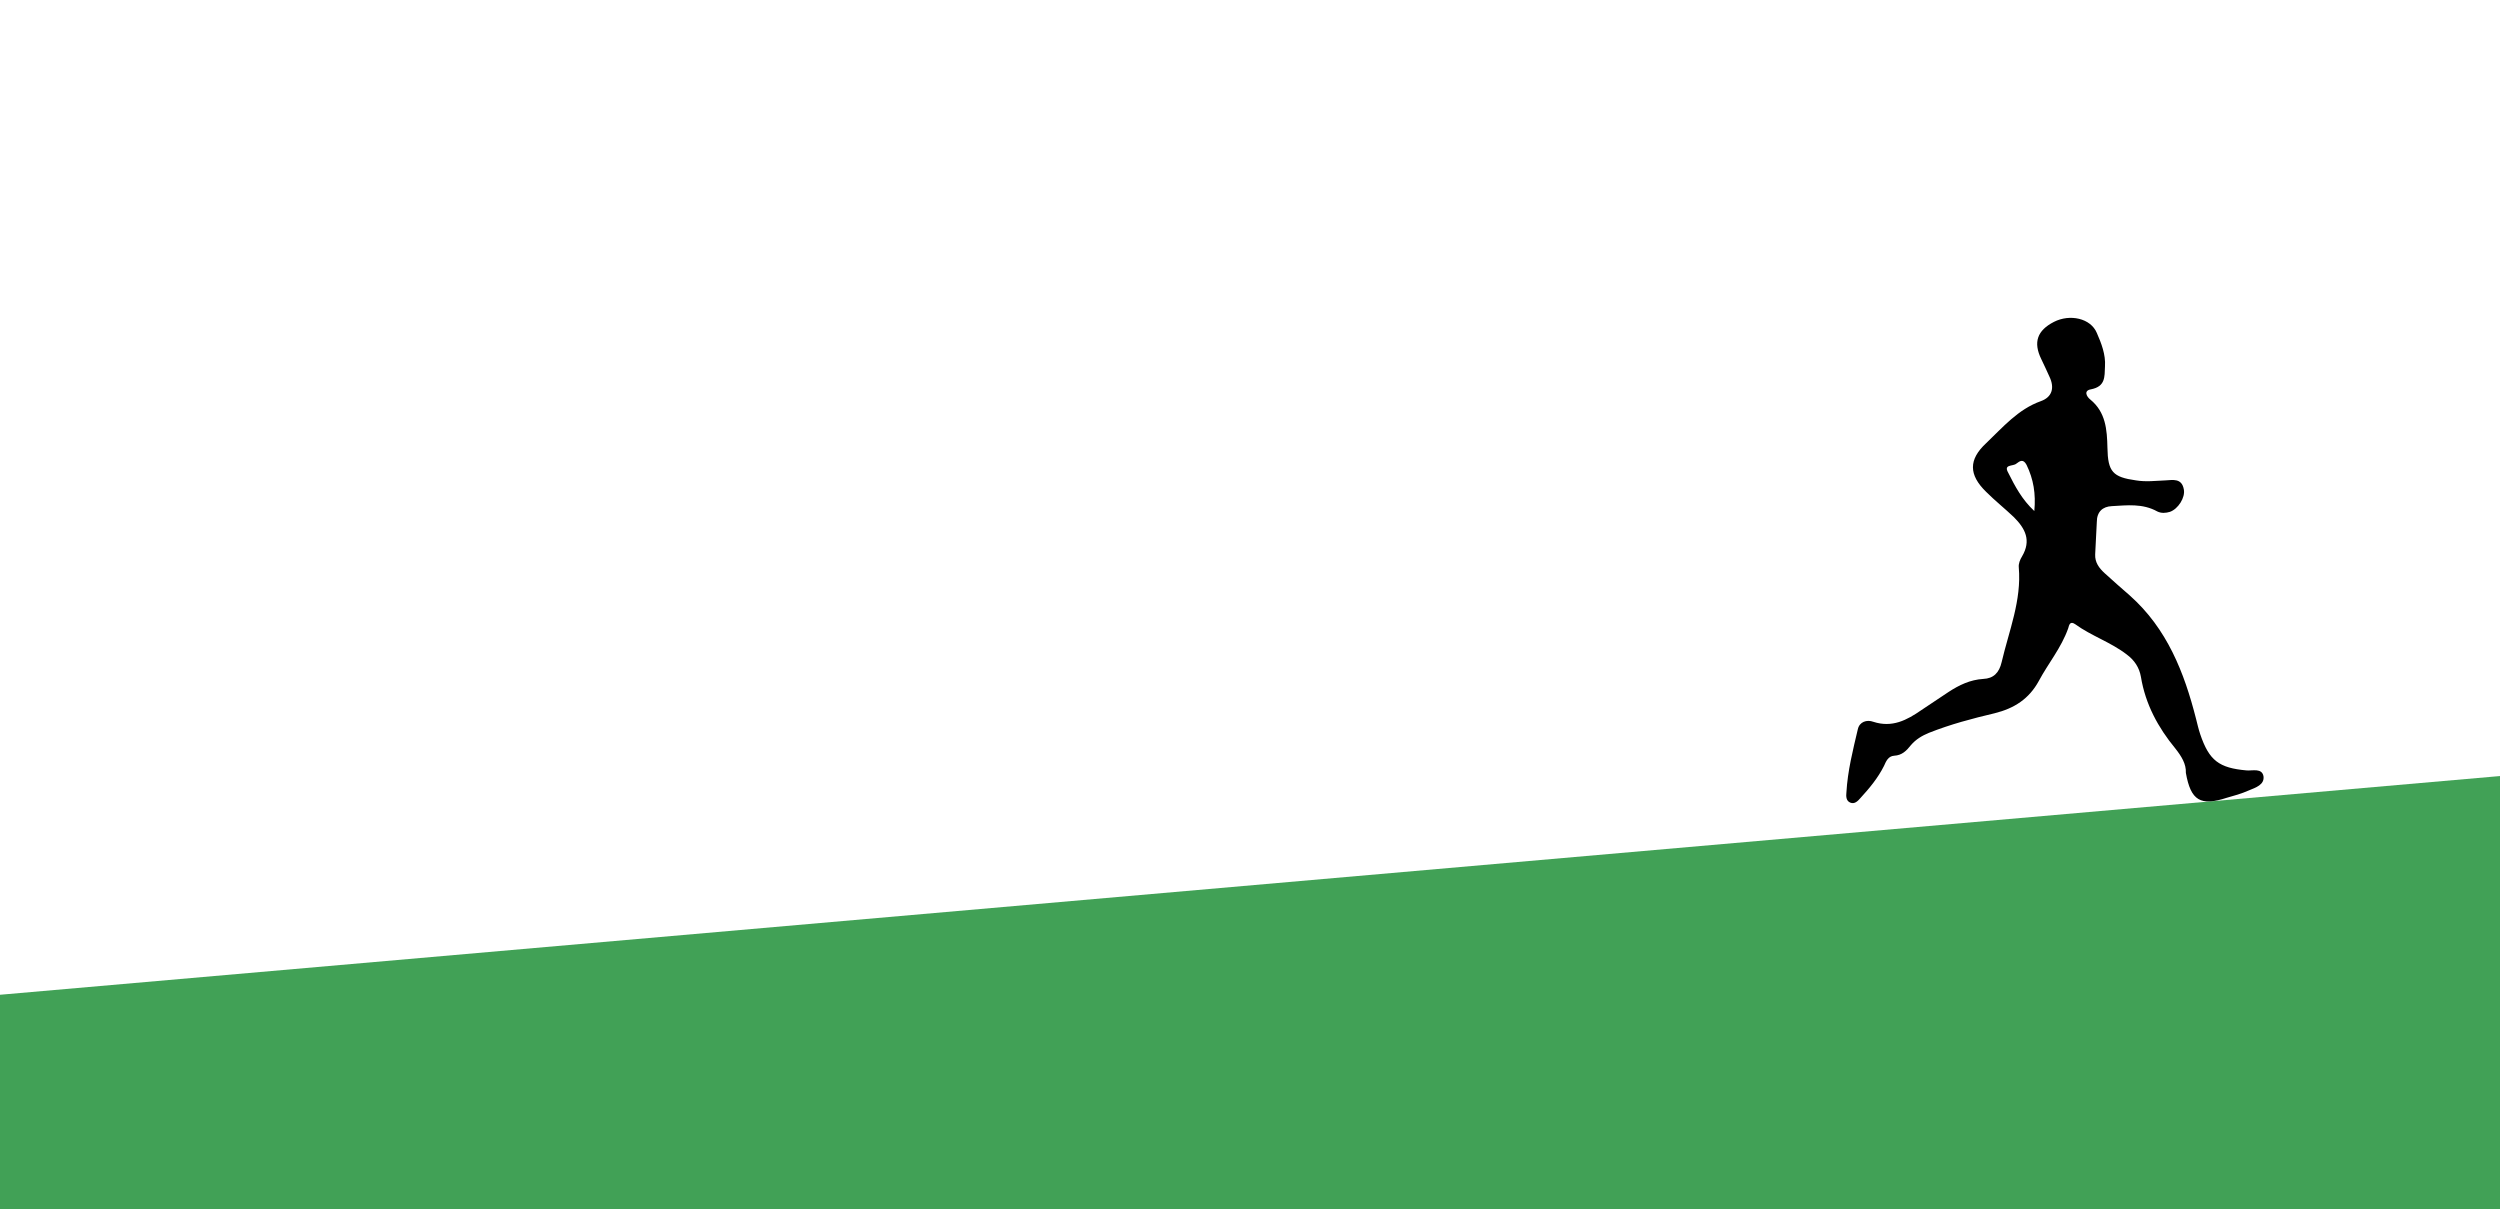
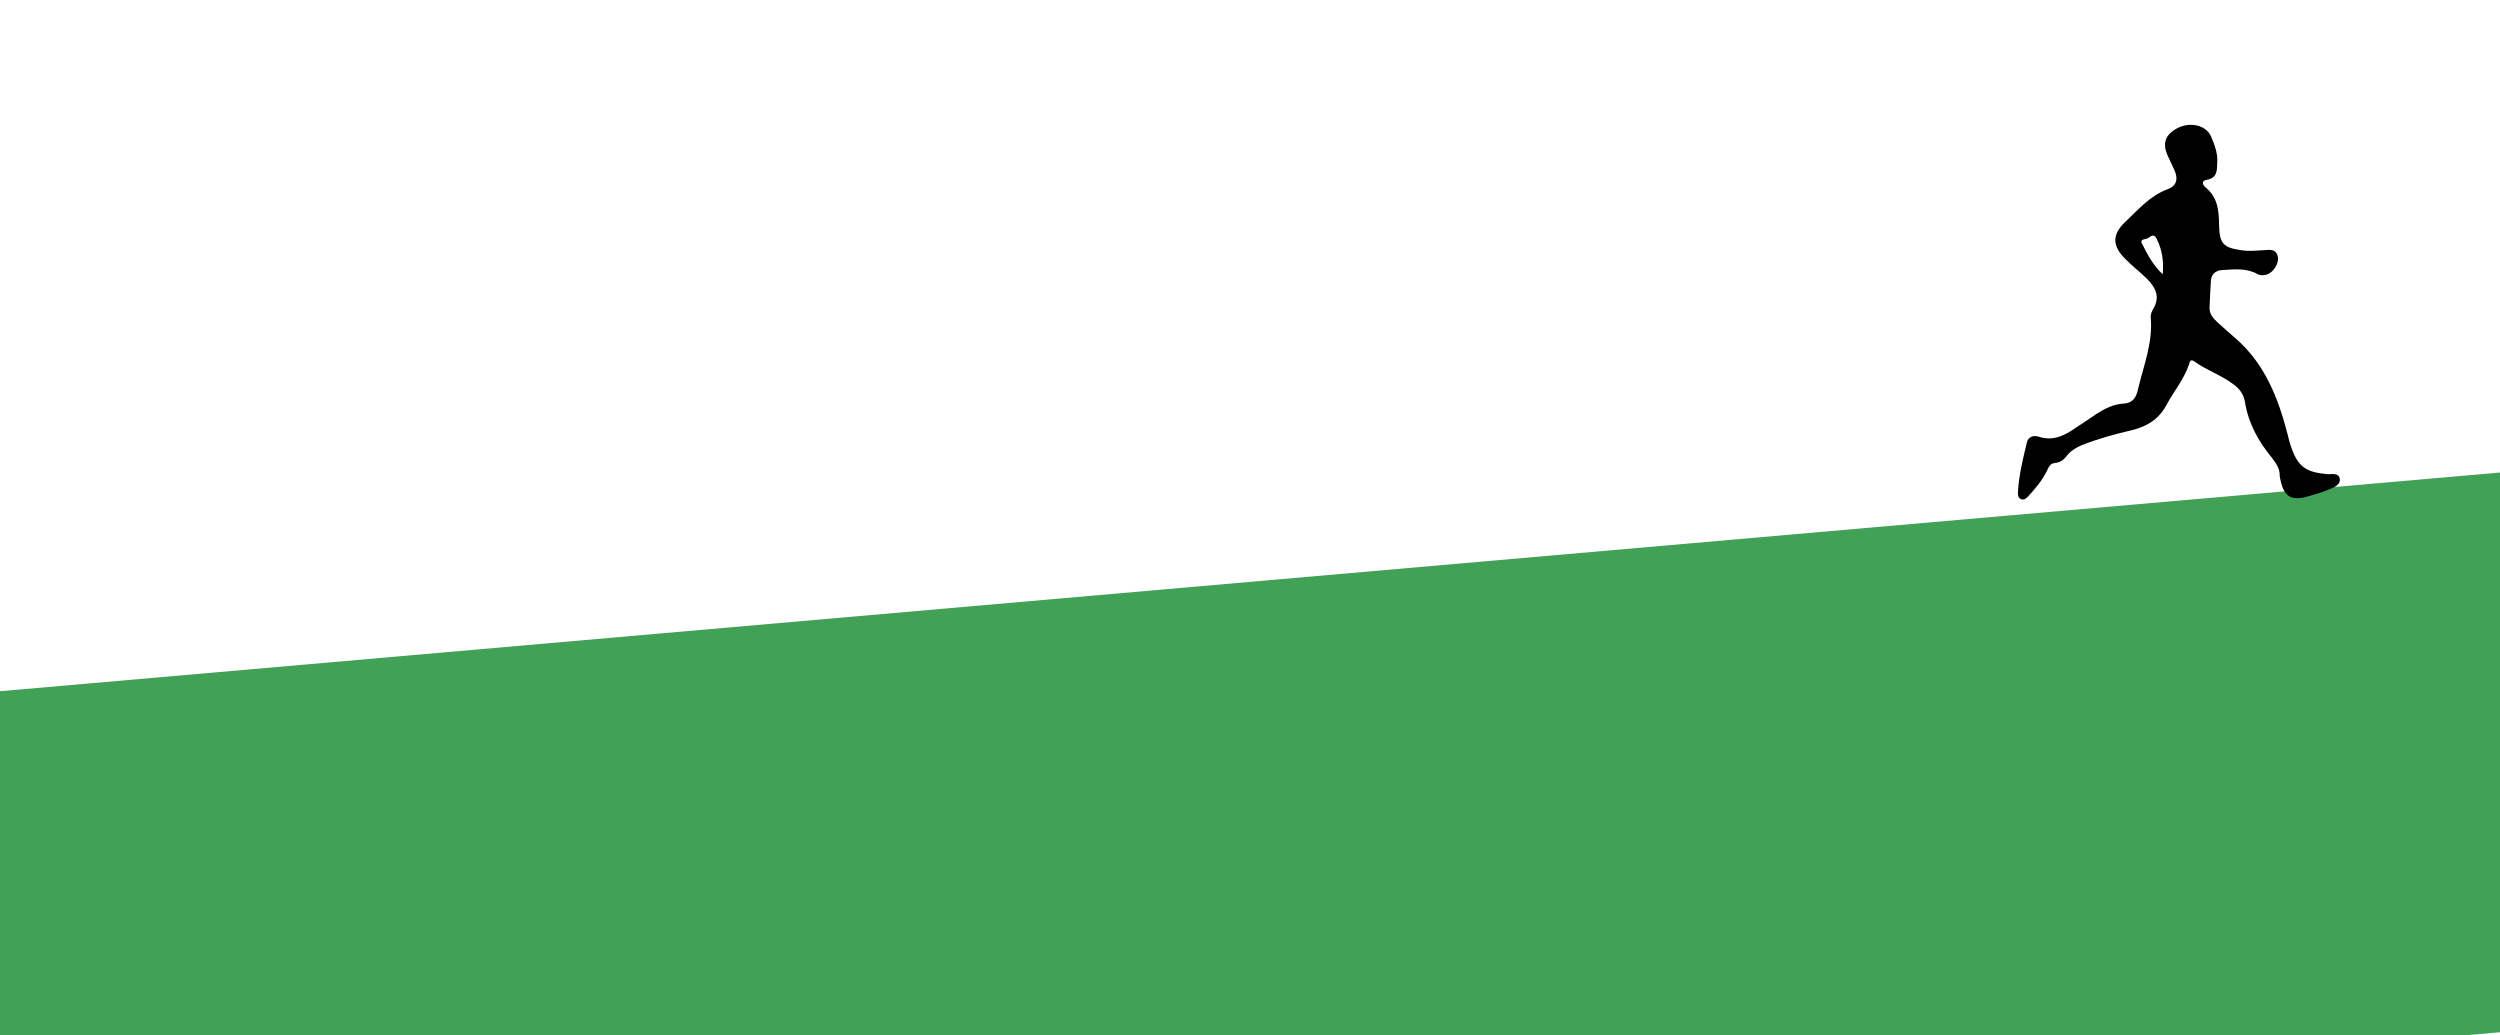
- <svg xmlns="http://www.w3.org/2000/svg" version="1.1" id="Layer_1" x="0px" y="0px" viewBox="0 0 612 295.9" enable-background="new 0 0 612 295.9" xml:space="preserve">
-   <rect x="-26.6" y="217.1" transform="matrix(0.9962 -8.715471e-02 8.715471e-02 0.9962 -23.7102 27.662)" fill="#41A156" width="663" height="136.5" />
+ <svg xmlns="http://www.w3.org/2000/svg" version="1.1" id="Layer_1" x="0px" y="0px" viewBox="0 744.6 1237 511.8" enable-background="new 0 744.6 1237 511.8" xml:space="preserve">
+   <rect x="-53.8" y="1033.2" transform="matrix(-0.9962 8.715421e-02 -8.715421e-02 -0.9962 1332.244 2284.17)" fill="#41A156" width="1340" height="275.9" />
  <g>
-     <path d="M535.1,189.2c0.1-2.2-1.1-4.1-2.6-6c-4.2-5.1-7.3-10.8-8.4-17.5c-0.4-2.3-1.6-4.1-3.5-5.5c-3.9-3-8.6-4.5-12.6-7.4   c-1.3-0.9-1.5,0.3-1.7,1c-1.7,4.8-4.9,8.6-7.2,12.9c-2.4,4.4-6,6.7-10.8,7.9c-5.5,1.3-10.8,2.7-16.1,4.8c-1.7,0.7-3.2,1.6-4.4,3   c-1.1,1.4-2.2,2.5-4.1,2.6c-1.5,0.1-2,1.4-2.5,2.5c-1.5,3-3.6,5.5-5.8,7.9c-0.6,0.7-1.4,1.5-2.4,1.1c-1.1-0.4-1.1-1.6-1-2.5   c0.3-5.3,1.6-10.4,2.8-15.5c0.4-1.8,2.2-2.4,3.8-1.8c4.6,1.5,8.2-0.4,11.8-2.9c2.2-1.5,4.4-2.9,6.6-4.4c2.6-1.7,5.3-3,8.5-3.2   c2.5-0.1,3.9-1.5,4.5-4.1c1.8-7.7,4.9-15.1,4.2-23.2c-0.1-0.9,0.3-1.9,0.8-2.7c2.3-3.9,0.8-6.8-2-9.6c-2.2-2.1-4.6-4-6.8-6.2   c-4.3-4.2-4.3-7.9,0-11.9c4.1-3.9,7.8-8.3,13.4-10.3c2.8-1,3.4-3.3,2.1-6c-0.7-1.5-1.3-2.9-2-4.3c-2-4.1-1-7,3.1-9.1   c3.9-2,9-0.9,10.5,2.7c1.1,2.5,2.2,5.3,2,8.2c-0.1,2.6,0.1,4.9-3.4,5.6c-1.9,0.3-1.1,1.8-0.2,2.5c3.8,3.1,4.1,7.4,4.2,11.8   c0.1,5.9,1.3,7.2,7,8c2.4,0.4,4.8,0.1,7.2,0c1.8-0.1,4-0.6,4.5,2.2c0.4,2-1.4,4.8-3.4,5.5c-1,0.3-2.1,0.4-3.1-0.1   c-3.6-2-7.4-1.5-11.1-1.3c-2.3,0.1-3.7,1.4-3.7,3.9c-0.1,2.6-0.3,5.3-0.4,7.9c-0.1,2,1,3.4,2.3,4.6c2,1.8,4.1,3.7,6.2,5.5   c9.1,8.1,13.3,18.8,16.2,30.2c0.3,1.2,0.6,2.5,1,3.7c2.2,6.5,4.6,8.3,11.4,8.9c1.5,0.1,3.7-0.6,4.1,1.4c0.3,2.1-1.9,2.8-3.6,3.5   c-1.8,0.8-3.6,1.3-5.4,1.8C538.7,197.4,536.3,196,535.1,189.2z M498,125.1c0.4-4.2-0.2-7.8-1.9-11.3c-0.8-1.5-1.6-1-2.5-0.3   c-0.8,0.7-3.2,0.1-2,2.2C493.3,119.1,495,122.3,498,125.1z" />
+     <path d="M1128,980.2c0.2-3.4-1.7-6.4-4.1-9.4c-6.5-7.9-11.4-16.8-13.1-27.3c-0.6-3.6-2.5-6.4-5.5-8.6c-6.1-4.7-13.4-7-19.6-11.5   c-2-1.4-2.3,0.5-2.6,1.6c-2.6,7.5-7.6,13.4-11.2,20.1c-3.7,6.9-9.4,10.4-16.8,12.3c-8.6,2-16.8,4.2-25.1,7.5   c-2.6,1.1-5,2.5-6.9,4.7c-1.7,2.2-3.4,3.9-6.4,4.1c-2.3,0.2-3.1,2.2-3.9,3.9c-2.3,4.7-5.6,8.6-9,12.3c-0.9,1.1-2.2,2.3-3.7,1.7   c-1.7-0.6-1.7-2.5-1.6-3.9c0.5-8.3,2.5-16.2,4.4-24.2c0.6-2.8,3.4-3.7,5.9-2.8c7.2,2.3,12.8-0.6,18.4-4.5c3.4-2.3,6.9-4.5,10.3-6.9   c4.1-2.6,8.3-4.7,13.2-5c3.9-0.2,6.1-2.3,7-6.4c2.8-12,7.6-23.5,6.5-36.2c-0.2-1.4,0.5-3,1.2-4.2c3.6-6.1,1.2-10.6-3.1-15   c-3.4-3.3-7.2-6.2-10.6-9.7c-6.7-6.5-6.7-12.3,0-18.5c6.4-6.1,12.2-12.9,20.9-16.1c4.4-1.6,5.3-5.1,3.3-9.4c-1.1-2.3-2-4.5-3.1-6.7   c-3.1-6.4-1.6-10.9,4.8-14.2c6.1-3.1,14-1.4,16.4,4.2c1.7,3.9,3.4,8.3,3.1,12.8c-0.2,4.1,0.2,7.6-5.3,8.7c-3,0.5-1.7,2.8-0.3,3.9   c5.9,4.8,6.4,11.5,6.5,18.4c0.2,9.2,2,11.2,10.9,12.5c3.7,0.6,7.5,0.2,11.2,0c2.8-0.2,6.2-0.9,7,3.4c0.6,3.1-2.2,7.5-5.3,8.6   c-1.6,0.5-3.3,0.6-4.8-0.2c-5.6-3.1-11.5-2.3-17.3-2c-3.6,0.2-5.8,2.2-5.8,6.1c-0.2,4.1-0.5,8.3-0.6,12.3c-0.2,3.1,1.6,5.3,3.6,7.2   c3.1,2.8,6.4,5.8,9.7,8.6c14.2,12.6,20.7,29.3,25.3,47.1c0.5,1.9,0.9,3.9,1.6,5.8c3.4,10.1,7.2,12.9,17.8,13.9   c2.3,0.2,5.8-0.9,6.4,2.2c0.5,3.3-3,4.4-5.6,5.5c-2.8,1.2-5.6,2-8.4,2.8C1133.6,993,1129.8,990.8,1128,980.2z M1070.1,880.3   c0.6-6.5-0.3-12.2-3-17.6c-1.2-2.3-2.5-1.6-3.9-0.5c-1.2,1.1-5,0.2-3.1,3.4C1062.8,871,1065.5,876,1070.1,880.3z" />
  </g>
</svg>
